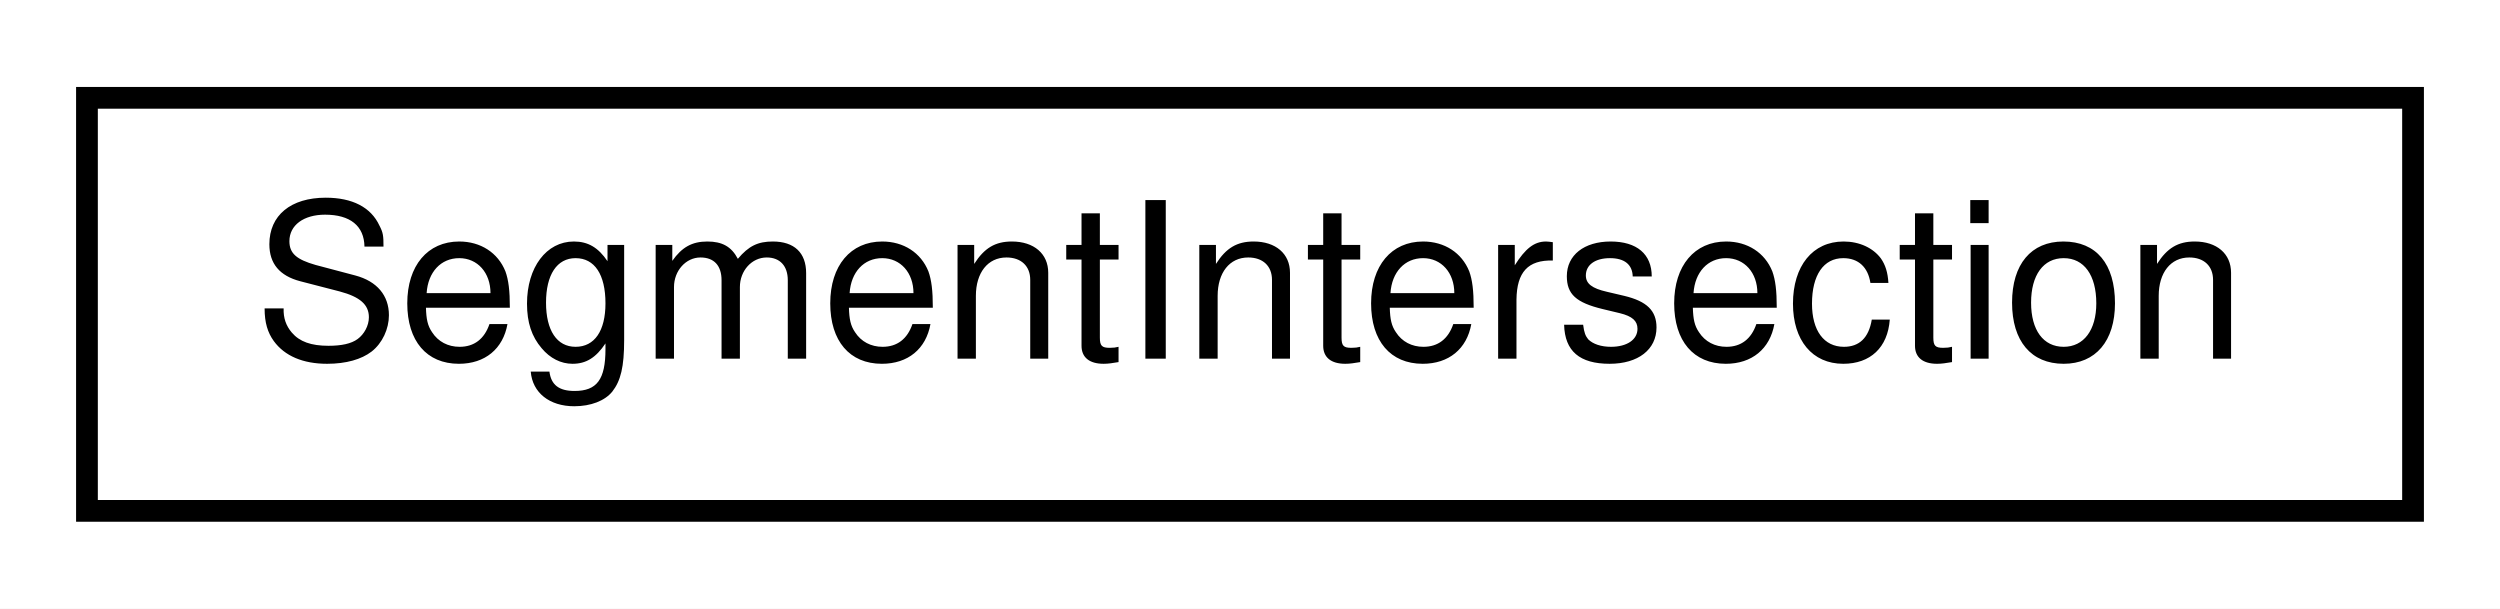
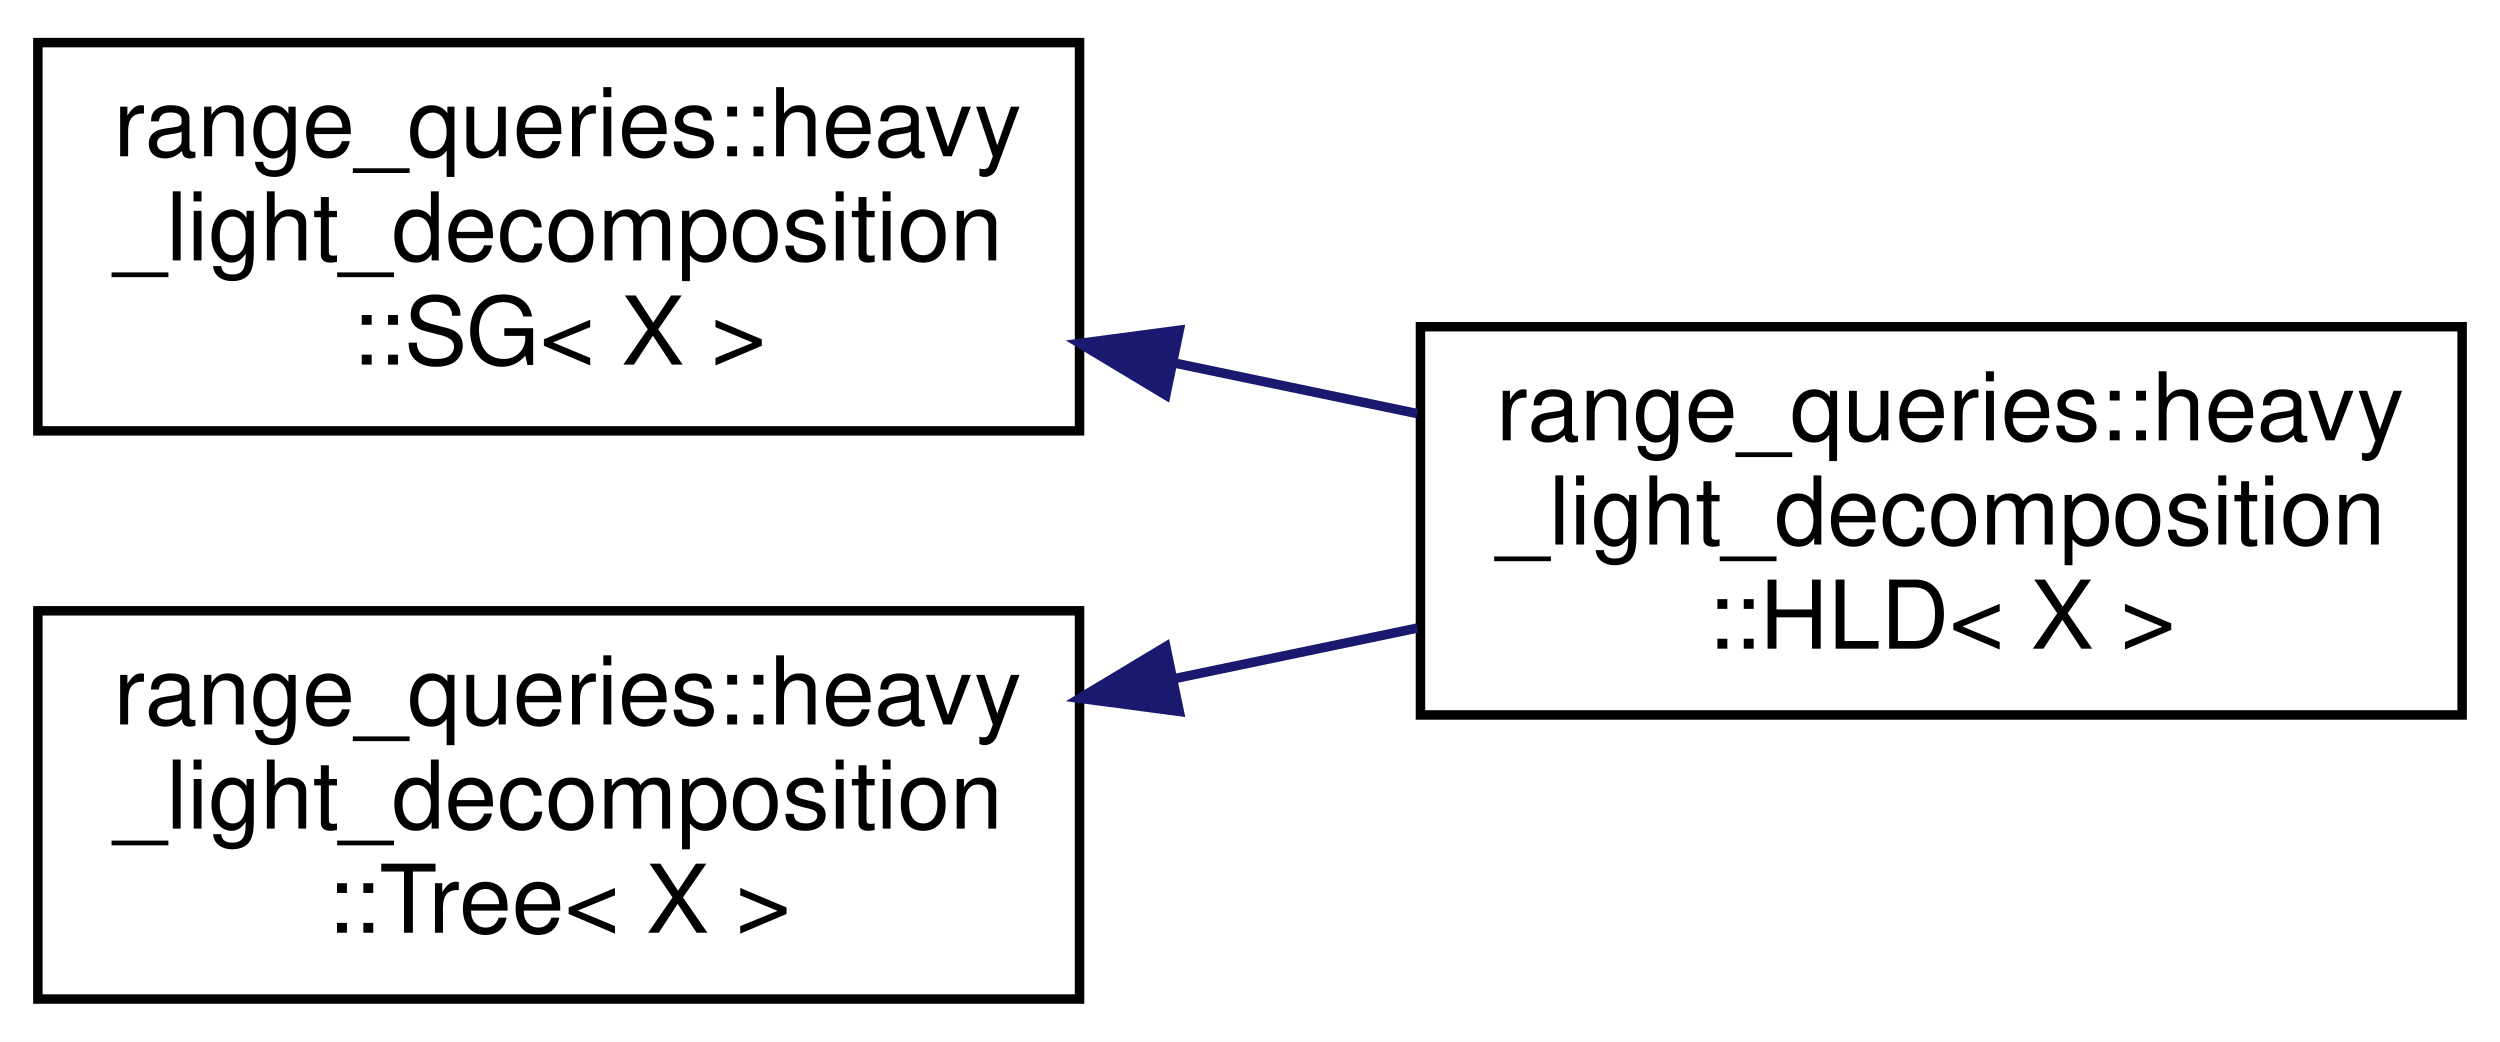
- <svg xmlns="http://www.w3.org/2000/svg" xmlns:xlink="http://www.w3.org/1999/xlink" width="115pt" height="28pt" viewBox="0.00 0.00 115.00 28.00">
-   <g id="graph0" class="graph" transform="scale(1 1) rotate(0) translate(4 24)">
-     <polygon fill="white" stroke="transparent" points="-4,4 -4,-24 111,-24 111,4 -4,4" />
+ <svg xmlns="http://www.w3.org/2000/svg" xmlns:xlink="http://www.w3.org/1999/xlink" width="264pt" height="110pt" viewBox="0.00 0.00 264.00 110.00">
+   <g id="graph0" class="graph" transform="scale(1 1) rotate(0) translate(4 106)">
+     <polygon fill="white" stroke="transparent" points="-4,4 -4,-106 260,-106 260,4 -4,4" />
    <g id="node1" class="node">
      <g id="a_node1">
-         <a xlink:href="d4/db4/struct_segment_intersection.html" target="_top" xlink:title=" ">
-           <polygon fill="white" stroke="black" points="0,-0.5 0,-19.5 107,-19.5 107,-0.5 0,-0.5" />
-           <text text-anchor="middle" x="53.5" y="-7.5" font-family="Helvetica,sans-Serif" font-size="10.00">SegmentIntersection</text>
+         <a xlink:href="d9/d35/classrange__queries_1_1heavy__light__decomposition_1_1_s_g.html" target="_top" xlink:title="Segment Tree, to store heavy chains.">
+           <polygon fill="white" stroke="black" points="0,-60.5 0,-101.5 110,-101.5 110,-60.5 0,-60.5" />
+           <text text-anchor="start" x="8" y="-89.5" font-family="Helvetica,sans-Serif" font-size="10.00">range_queries::heavy</text>
+           <text text-anchor="start" x="8" y="-78.5" font-family="Helvetica,sans-Serif" font-size="10.00">_light_decomposition</text>
+           <text text-anchor="middle" x="55" y="-67.5" font-family="Helvetica,sans-Serif" font-size="10.00">::SG&lt; X &gt;</text>
        </a>
      </g>
    </g>
+     <g id="node2" class="node">
+       <g id="a_node2">
+         <a xlink:href="d2/d8a/classrange__queries_1_1heavy__light__decomposition_1_1_h_l_d.html" target="_top" xlink:title="The Heavy-Light Decomposition class.">
+           <polygon fill="white" stroke="black" points="146,-30.5 146,-71.5 256,-71.5 256,-30.5 146,-30.5" />
+           <text text-anchor="start" x="154" y="-59.5" font-family="Helvetica,sans-Serif" font-size="10.00">range_queries::heavy</text>
+           <text text-anchor="start" x="154" y="-48.5" font-family="Helvetica,sans-Serif" font-size="10.00">_light_decomposition</text>
+           <text text-anchor="middle" x="201" y="-37.5" font-family="Helvetica,sans-Serif" font-size="10.00">::HLD&lt; X &gt;</text>
+         </a>
+       </g>
+     </g>
+     <g id="edge1" class="edge">
+       <path fill="none" stroke="midnightblue" d="M119.99,-67.67C128.56,-65.88 137.28,-64.07 145.67,-62.32" />
+       <polygon fill="midnightblue" stroke="midnightblue" points="119.11,-64.28 110.03,-69.74 120.53,-71.13 119.11,-64.28" />
+     </g>
+     <g id="node3" class="node">
+       <g id="a_node3">
+         <a xlink:href="d1/d51/classrange__queries_1_1heavy__light__decomposition_1_1_tree.html" target="_top" xlink:title="A Basic Tree, which supports binary lifting.">
+           <polygon fill="white" stroke="black" points="0,-0.5 0,-41.5 110,-41.5 110,-0.5 0,-0.5" />
+           <text text-anchor="start" x="8" y="-29.5" font-family="Helvetica,sans-Serif" font-size="10.00">range_queries::heavy</text>
+           <text text-anchor="start" x="8" y="-18.5" font-family="Helvetica,sans-Serif" font-size="10.00">_light_decomposition</text>
+           <text text-anchor="middle" x="55" y="-7.5" font-family="Helvetica,sans-Serif" font-size="10.00">::Tree&lt; X &gt;</text>
+         </a>
+       </g>
+     </g>
+     <g id="edge2" class="edge">
+       <path fill="none" stroke="midnightblue" d="M119.99,-34.33C128.56,-36.12 137.28,-37.93 145.67,-39.68" />
+       <polygon fill="midnightblue" stroke="midnightblue" points="120.53,-30.87 110.03,-32.26 119.11,-37.72 120.53,-30.87" />
+     </g>
  </g>
</svg>
